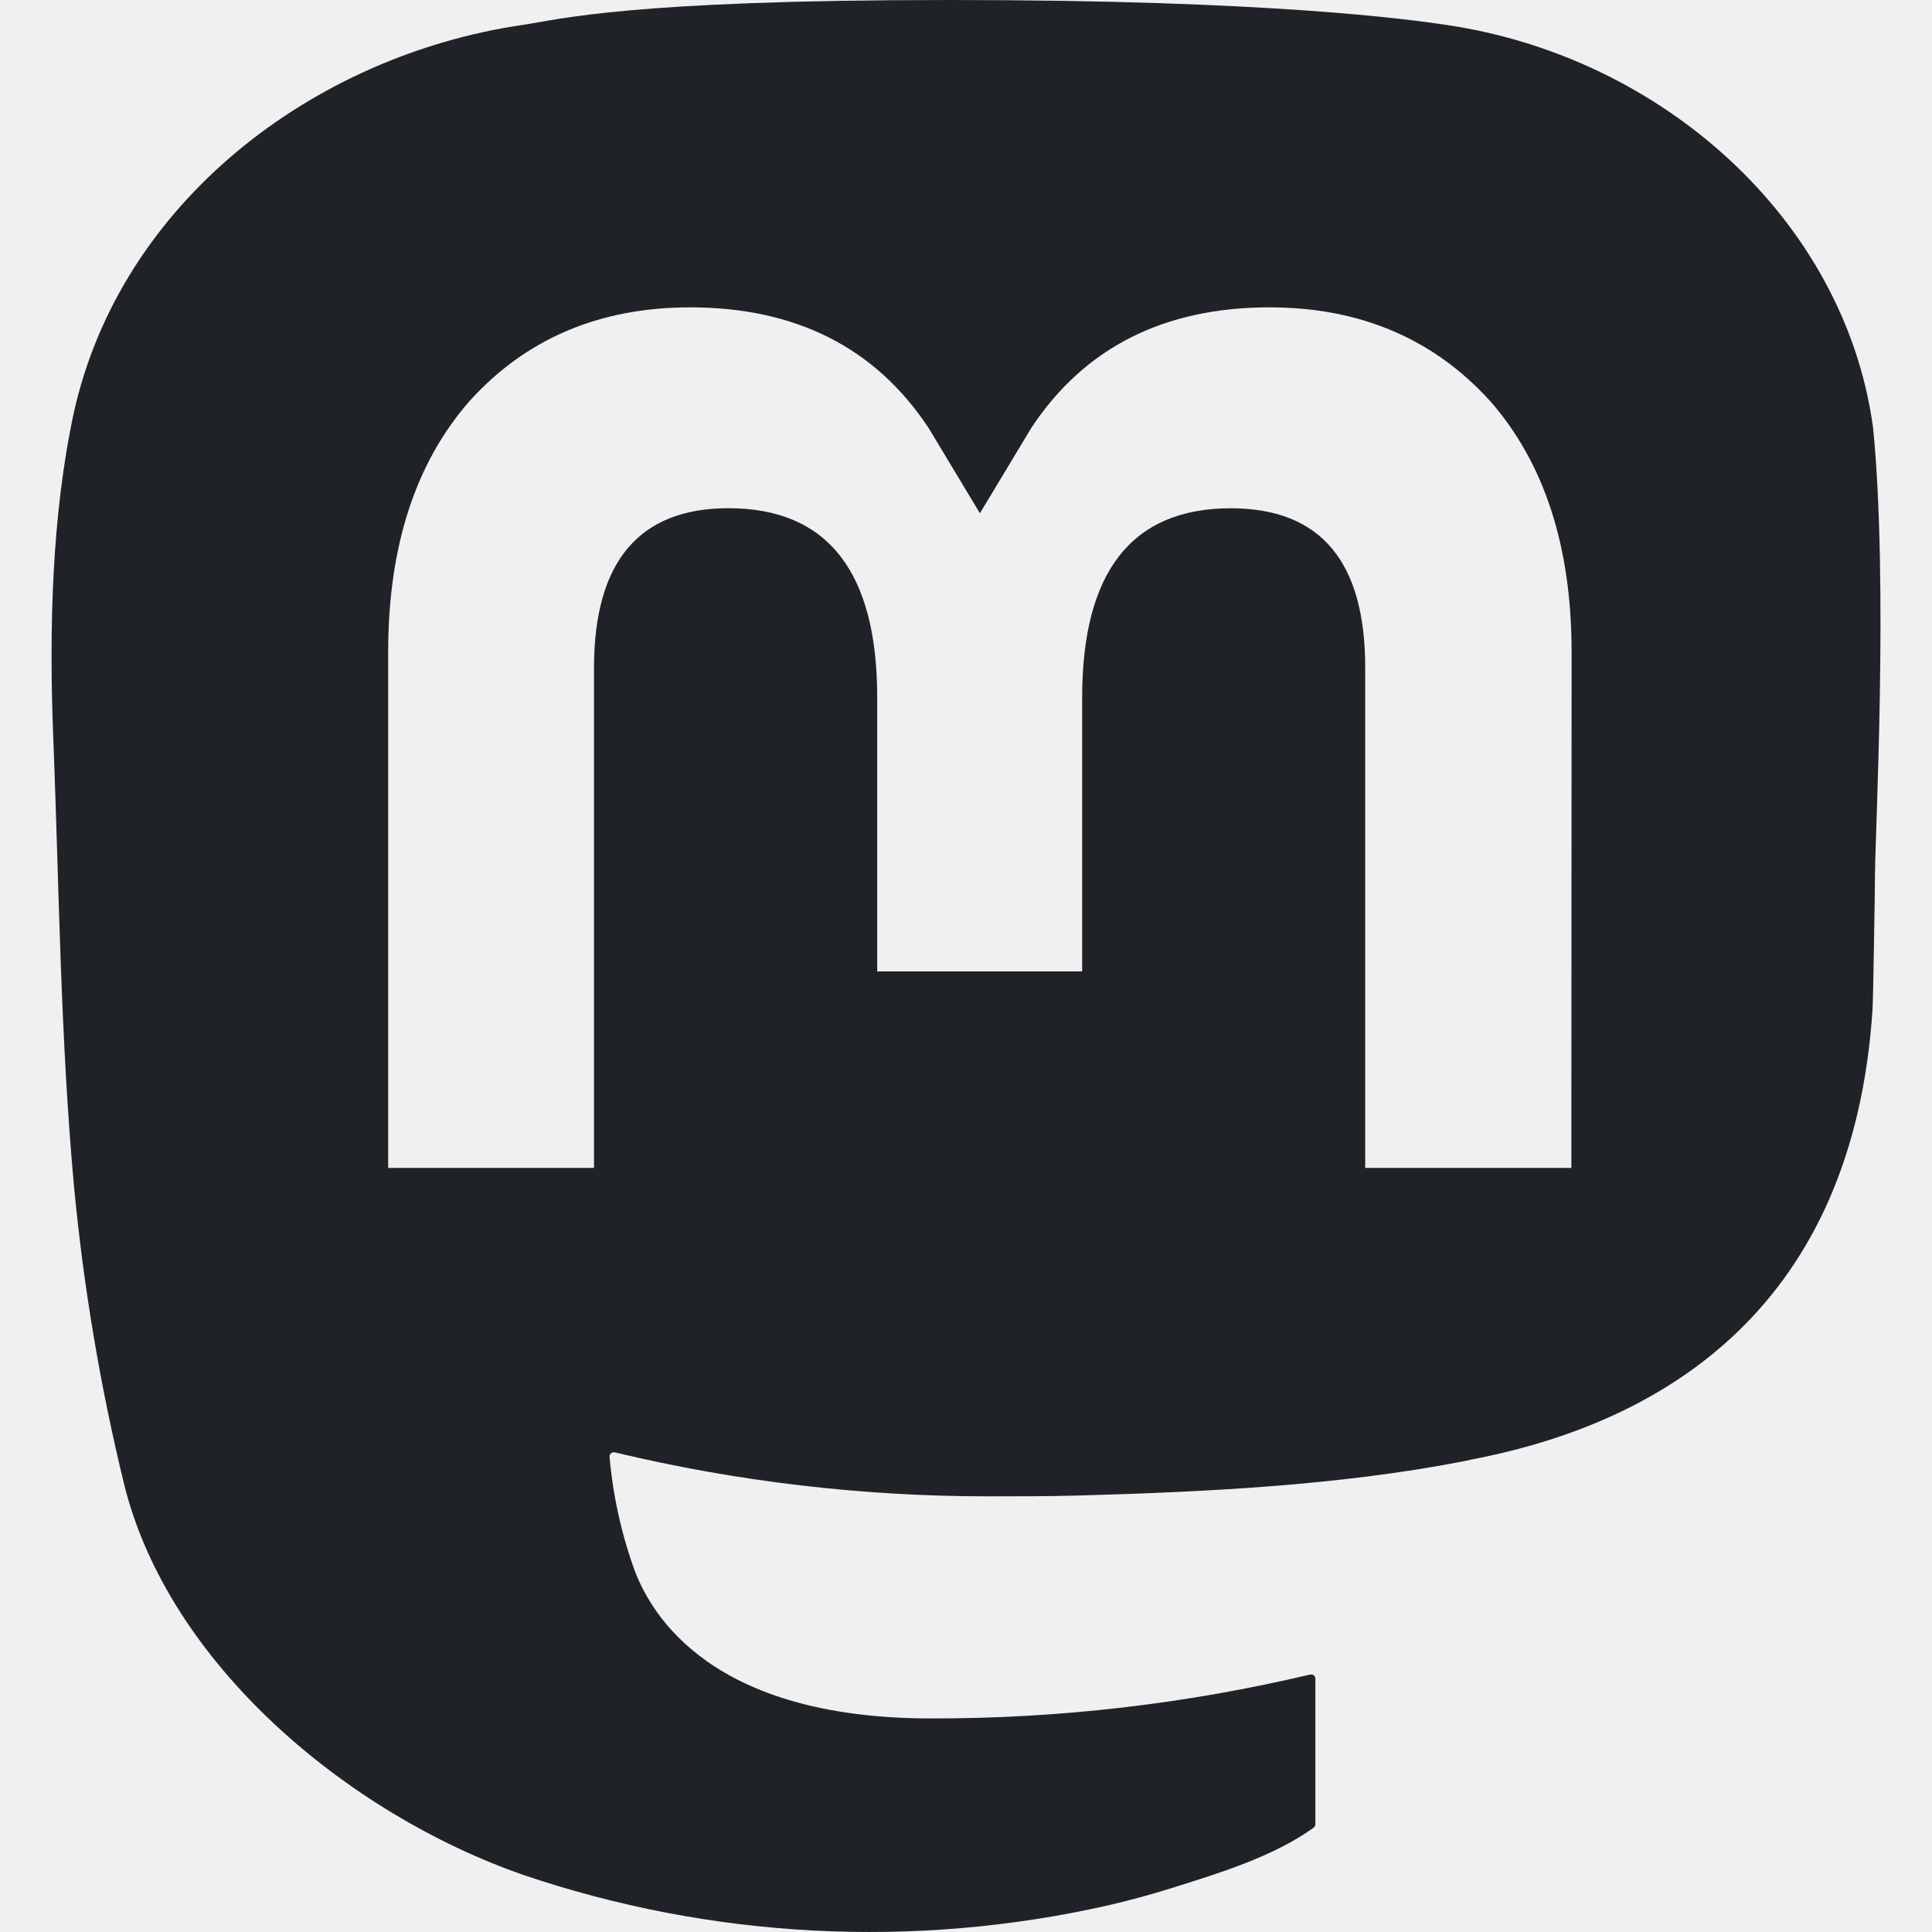
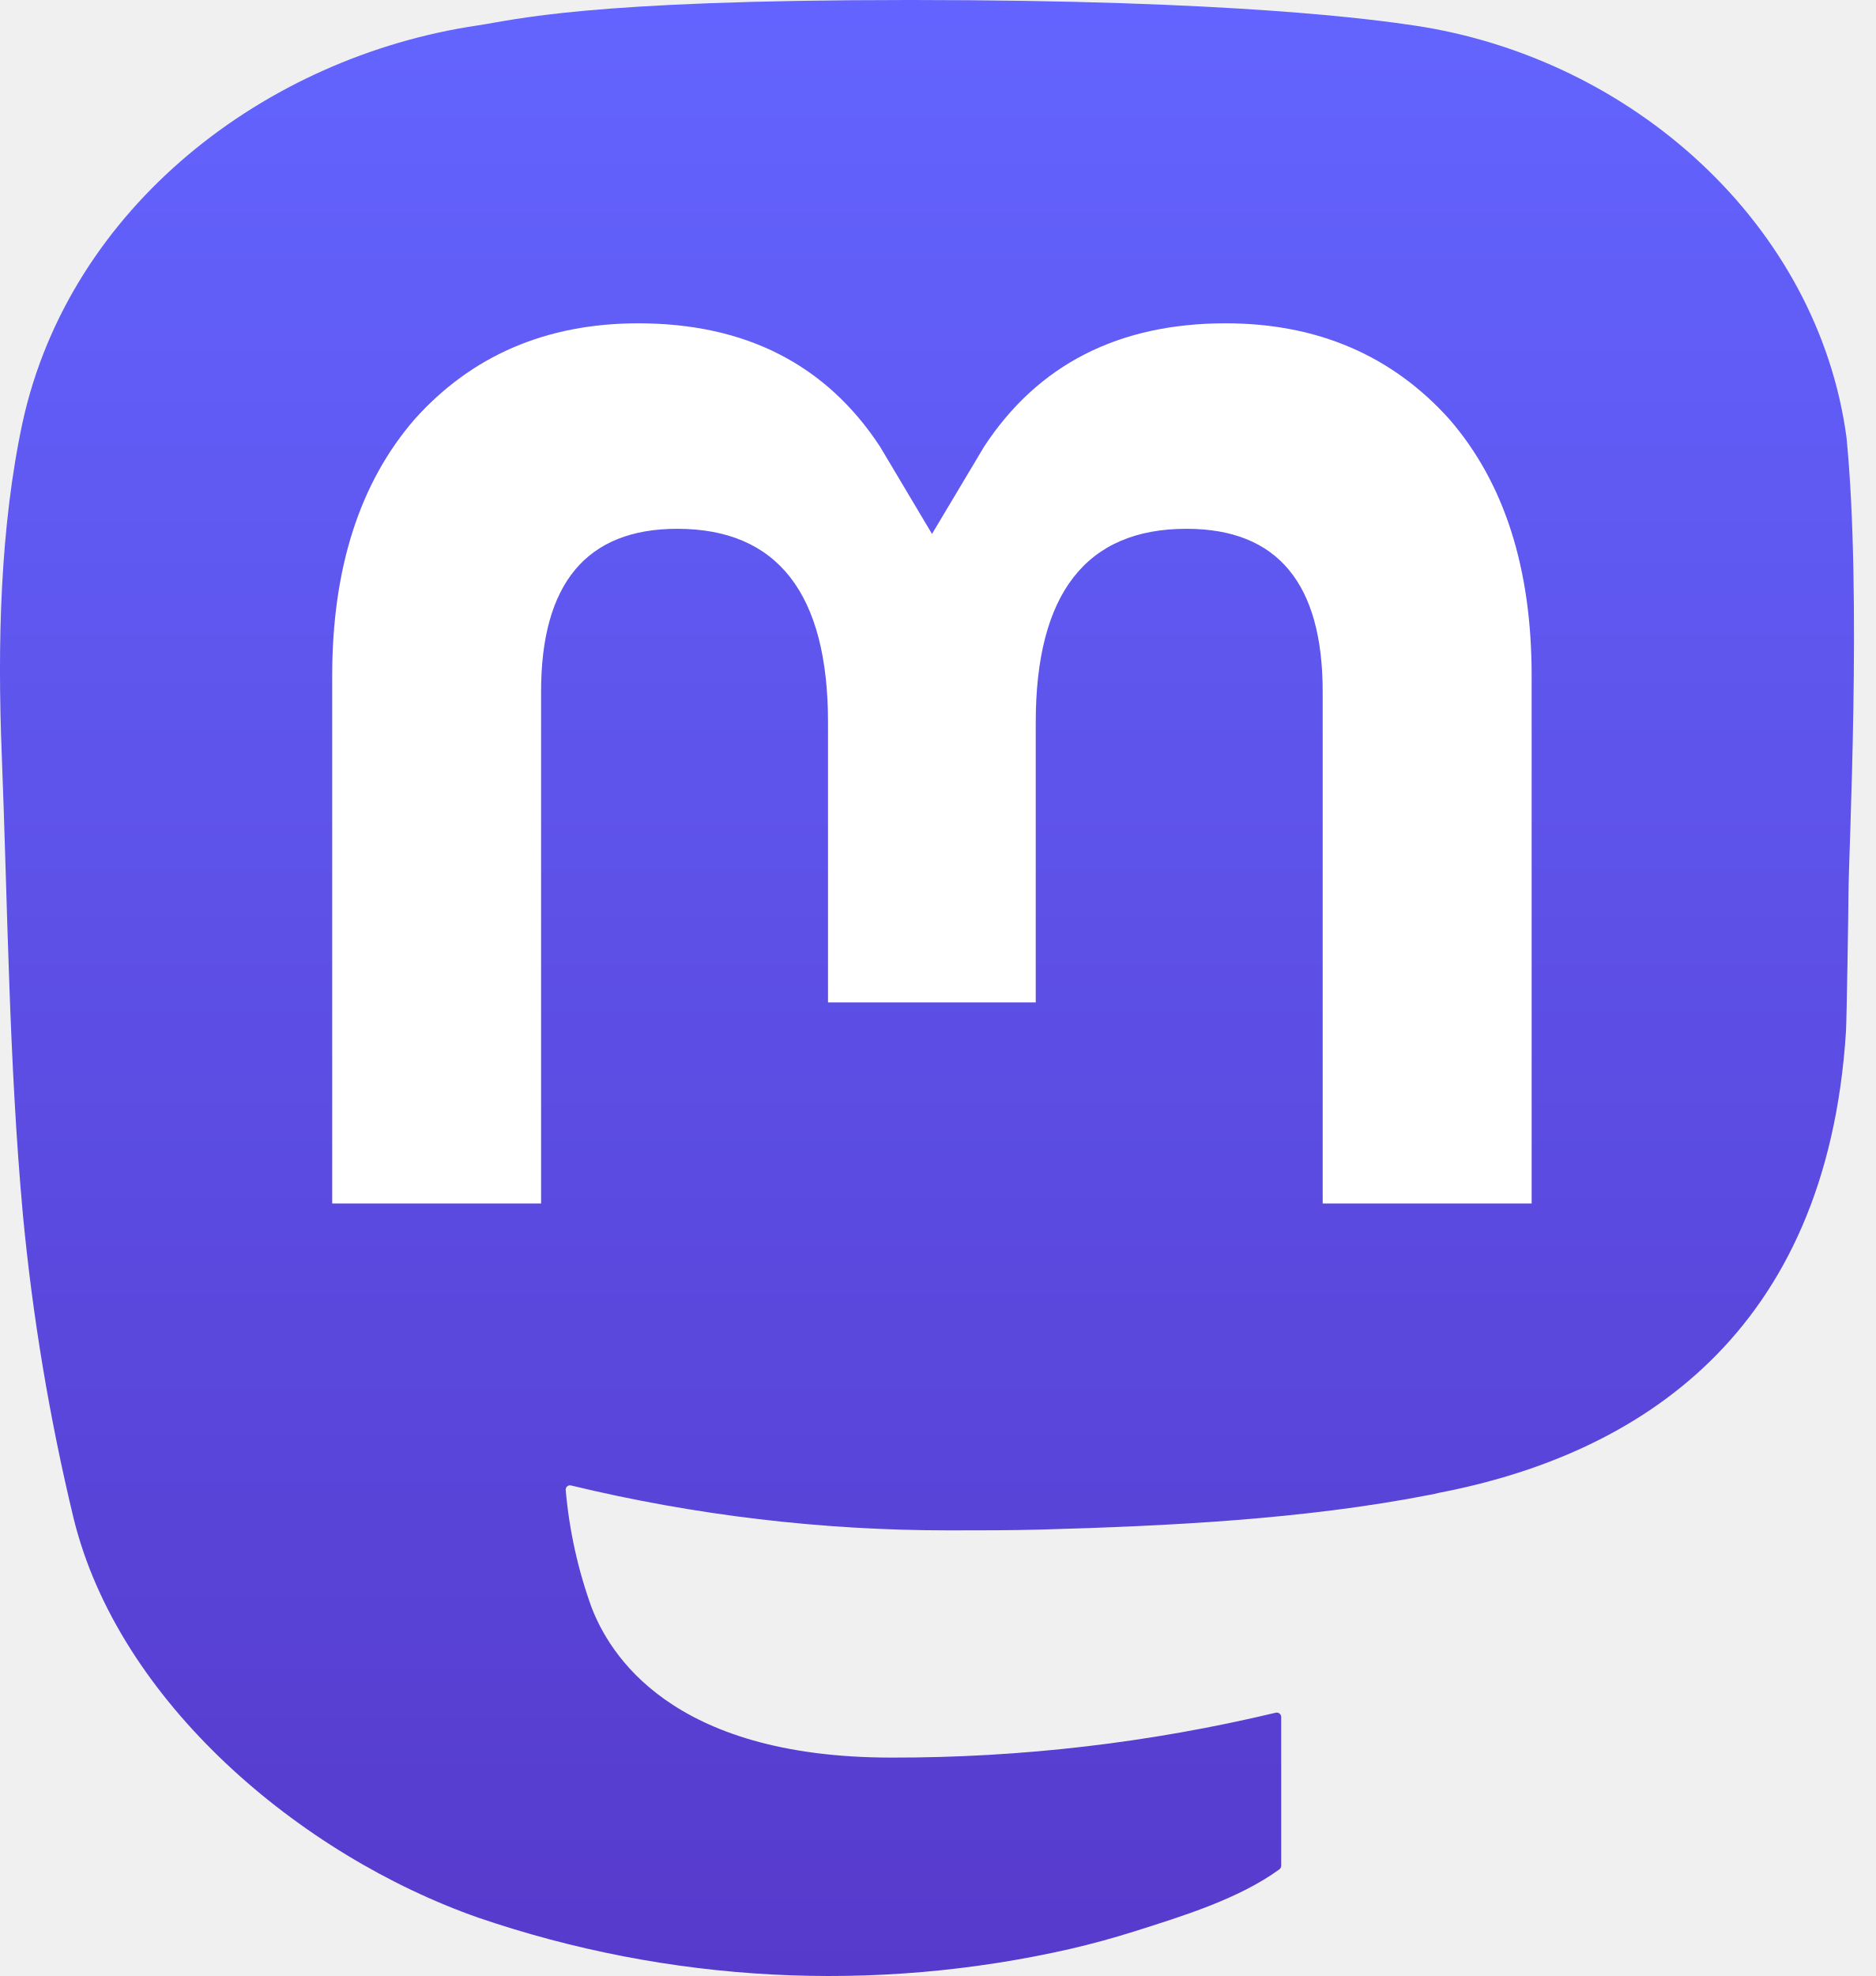
- <svg xmlns="http://www.w3.org/2000/svg" width="20" height="20" fill="currentColor" style="vertical-align: text-bottom; margin-right: 4px; display: inline-block;" role="img" viewBox="0 0 24 24">
-   <path d="M23.268 5.313c-.35-2.578-2.617-4.61-5.304-5.004C17.51.242 15.792 0 11.813 0h-.03c-3.98 0-4.835.242-5.288.309C3.882.692 1.496 2.518.917 5.127.64 6.412.61 7.837.661 9.143c.074 1.874.088 3.745.26 5.611.118 1.24.325 2.47.62 3.68.55 2.237 2.777 4.098 4.96 4.857 2.336.792 4.849.923 7.256.38.265-.061.527-.132.786-.213.585-.184 1.27-.39 1.774-.753a.057.057 0 0 0 .023-.043v-1.809a.052.052 0 0 0-.02-.041.053.053 0 0 0-.046-.01 20.282 20.282 0 0 1-4.709.545c-2.73 0-3.463-1.284-3.674-1.818a5.593 5.593 0 0 1-.319-1.433.053.053 0 0 1 .066-.054c1.517.363 3.072.546 4.632.546.376 0 .75 0 1.125-.01 1.57-.044 3.224-.124 4.768-.422.038-.008.077-.015.11-.024 2.435-.464 4.753-1.92 4.989-5.604.008-.145.03-1.52.03-1.67.002-.512.167-3.63-.024-5.545zm-3.748 9.195h-2.561V8.29c0-1.309-.55-1.976-1.67-1.976-1.23 0-1.846.79-1.846 2.35v3.403h-2.546V8.663c0-1.56-.617-2.35-1.848-2.35-1.112 0-1.668.668-1.67 1.977v6.218H4.822V8.102c0-1.31.337-2.35 1.011-3.12.696-.77 1.608-1.164 2.74-1.164 1.311 0 2.302.5 2.962 1.498l.638 1.06.638-1.06c.66-.999 1.65-1.498 2.96-1.498 1.13 0 2.043.395 2.74 1.164.675.77 1.012 1.81 1.012 3.12z" />
-   <style>:root{color:#1f2328}@media (prefers-color-scheme: dark){:root{color:#f0f6fc}}</style>
+ <svg xmlns="http://www.w3.org/2000/svg" width="75" height="79" viewBox="0 0 75 79" fill="none">
+   <path d="M73.839 17.49C72.697 9.002 65.299 2.312 56.53 1.016C55.05 0.797 49.444 0 36.458 0H36.361C23.372 0 20.585 0.797 19.105 1.016C10.58 2.276 2.794 8.287 0.905 16.876C-0.004 21.106 -0.101 25.795 0.068 30.096C0.309 36.265 0.356 42.423 0.916 48.566C1.303 52.647 1.979 56.696 2.938 60.681C4.733 68.042 12.002 74.168 19.123 76.667C26.748 79.273 34.947 79.706 42.804 77.916C43.668 77.715 44.522 77.482 45.364 77.216C47.275 76.609 49.512 75.93 51.157 74.739C51.18 74.722 51.198 74.7 51.211 74.675C51.224 74.65 51.232 74.623 51.233 74.595V68.642C51.232 68.615 51.226 68.59 51.214 68.566C51.203 68.543 51.186 68.522 51.165 68.506C51.144 68.49 51.12 68.478 51.095 68.473C51.069 68.467 51.043 68.467 51.017 68.473C45.983 69.675 40.825 70.278 35.65 70.268C26.744 70.268 24.349 66.042 23.663 64.283C23.111 62.762 22.761 61.176 22.621 59.565C22.62 59.538 22.625 59.511 22.636 59.486C22.647 59.461 22.663 59.439 22.684 59.422C22.705 59.405 22.73 59.393 22.756 59.387C22.783 59.381 22.81 59.382 22.837 59.389C27.786 60.583 32.86 61.185 37.952 61.184C39.177 61.184 40.398 61.184 41.622 61.152C46.743 61.008 52.141 60.746 57.18 59.762C57.305 59.737 57.431 59.715 57.539 59.683C65.486 58.157 73.049 53.367 73.818 41.238C73.847 40.761 73.918 36.236 73.918 35.741C73.922 34.057 74.461 23.795 73.839 17.49Z" fill="url(#paint0_linear_549_34)" />
+   <path d="M61.248 27.026V48.114H52.892V27.648C52.892 23.339 51.096 21.141 47.444 21.141C43.429 21.141 41.418 23.741 41.418 28.875V40.078H33.111V28.875C33.111 23.741 31.096 21.141 27.081 21.141C23.451 21.141 21.637 23.339 21.637 27.648V48.114H13.284V27.026C13.284 22.718 14.384 19.295 16.584 16.757C18.854 14.226 21.831 12.926 25.526 12.926C29.804 12.926 33.036 14.57 35.191 17.856L37.27 21.346L39.353 17.856C41.507 14.57 44.739 12.926 49.01 12.926C52.701 12.926 55.678 14.226 57.955 16.757C60.153 19.292 61.251 22.715 61.248 27.026Z" fill="white" />
+   <defs>
+     <linearGradient id="paint0_linear_549_34" x1="37.069" y1="0" x2="37.069" y2="79" gradientUnits="userSpaceOnUse">
+       <stop stop-color="#6364FF" />
+       <stop offset="1" stop-color="#563ACC" />
+     </linearGradient>
+   </defs>
</svg>
